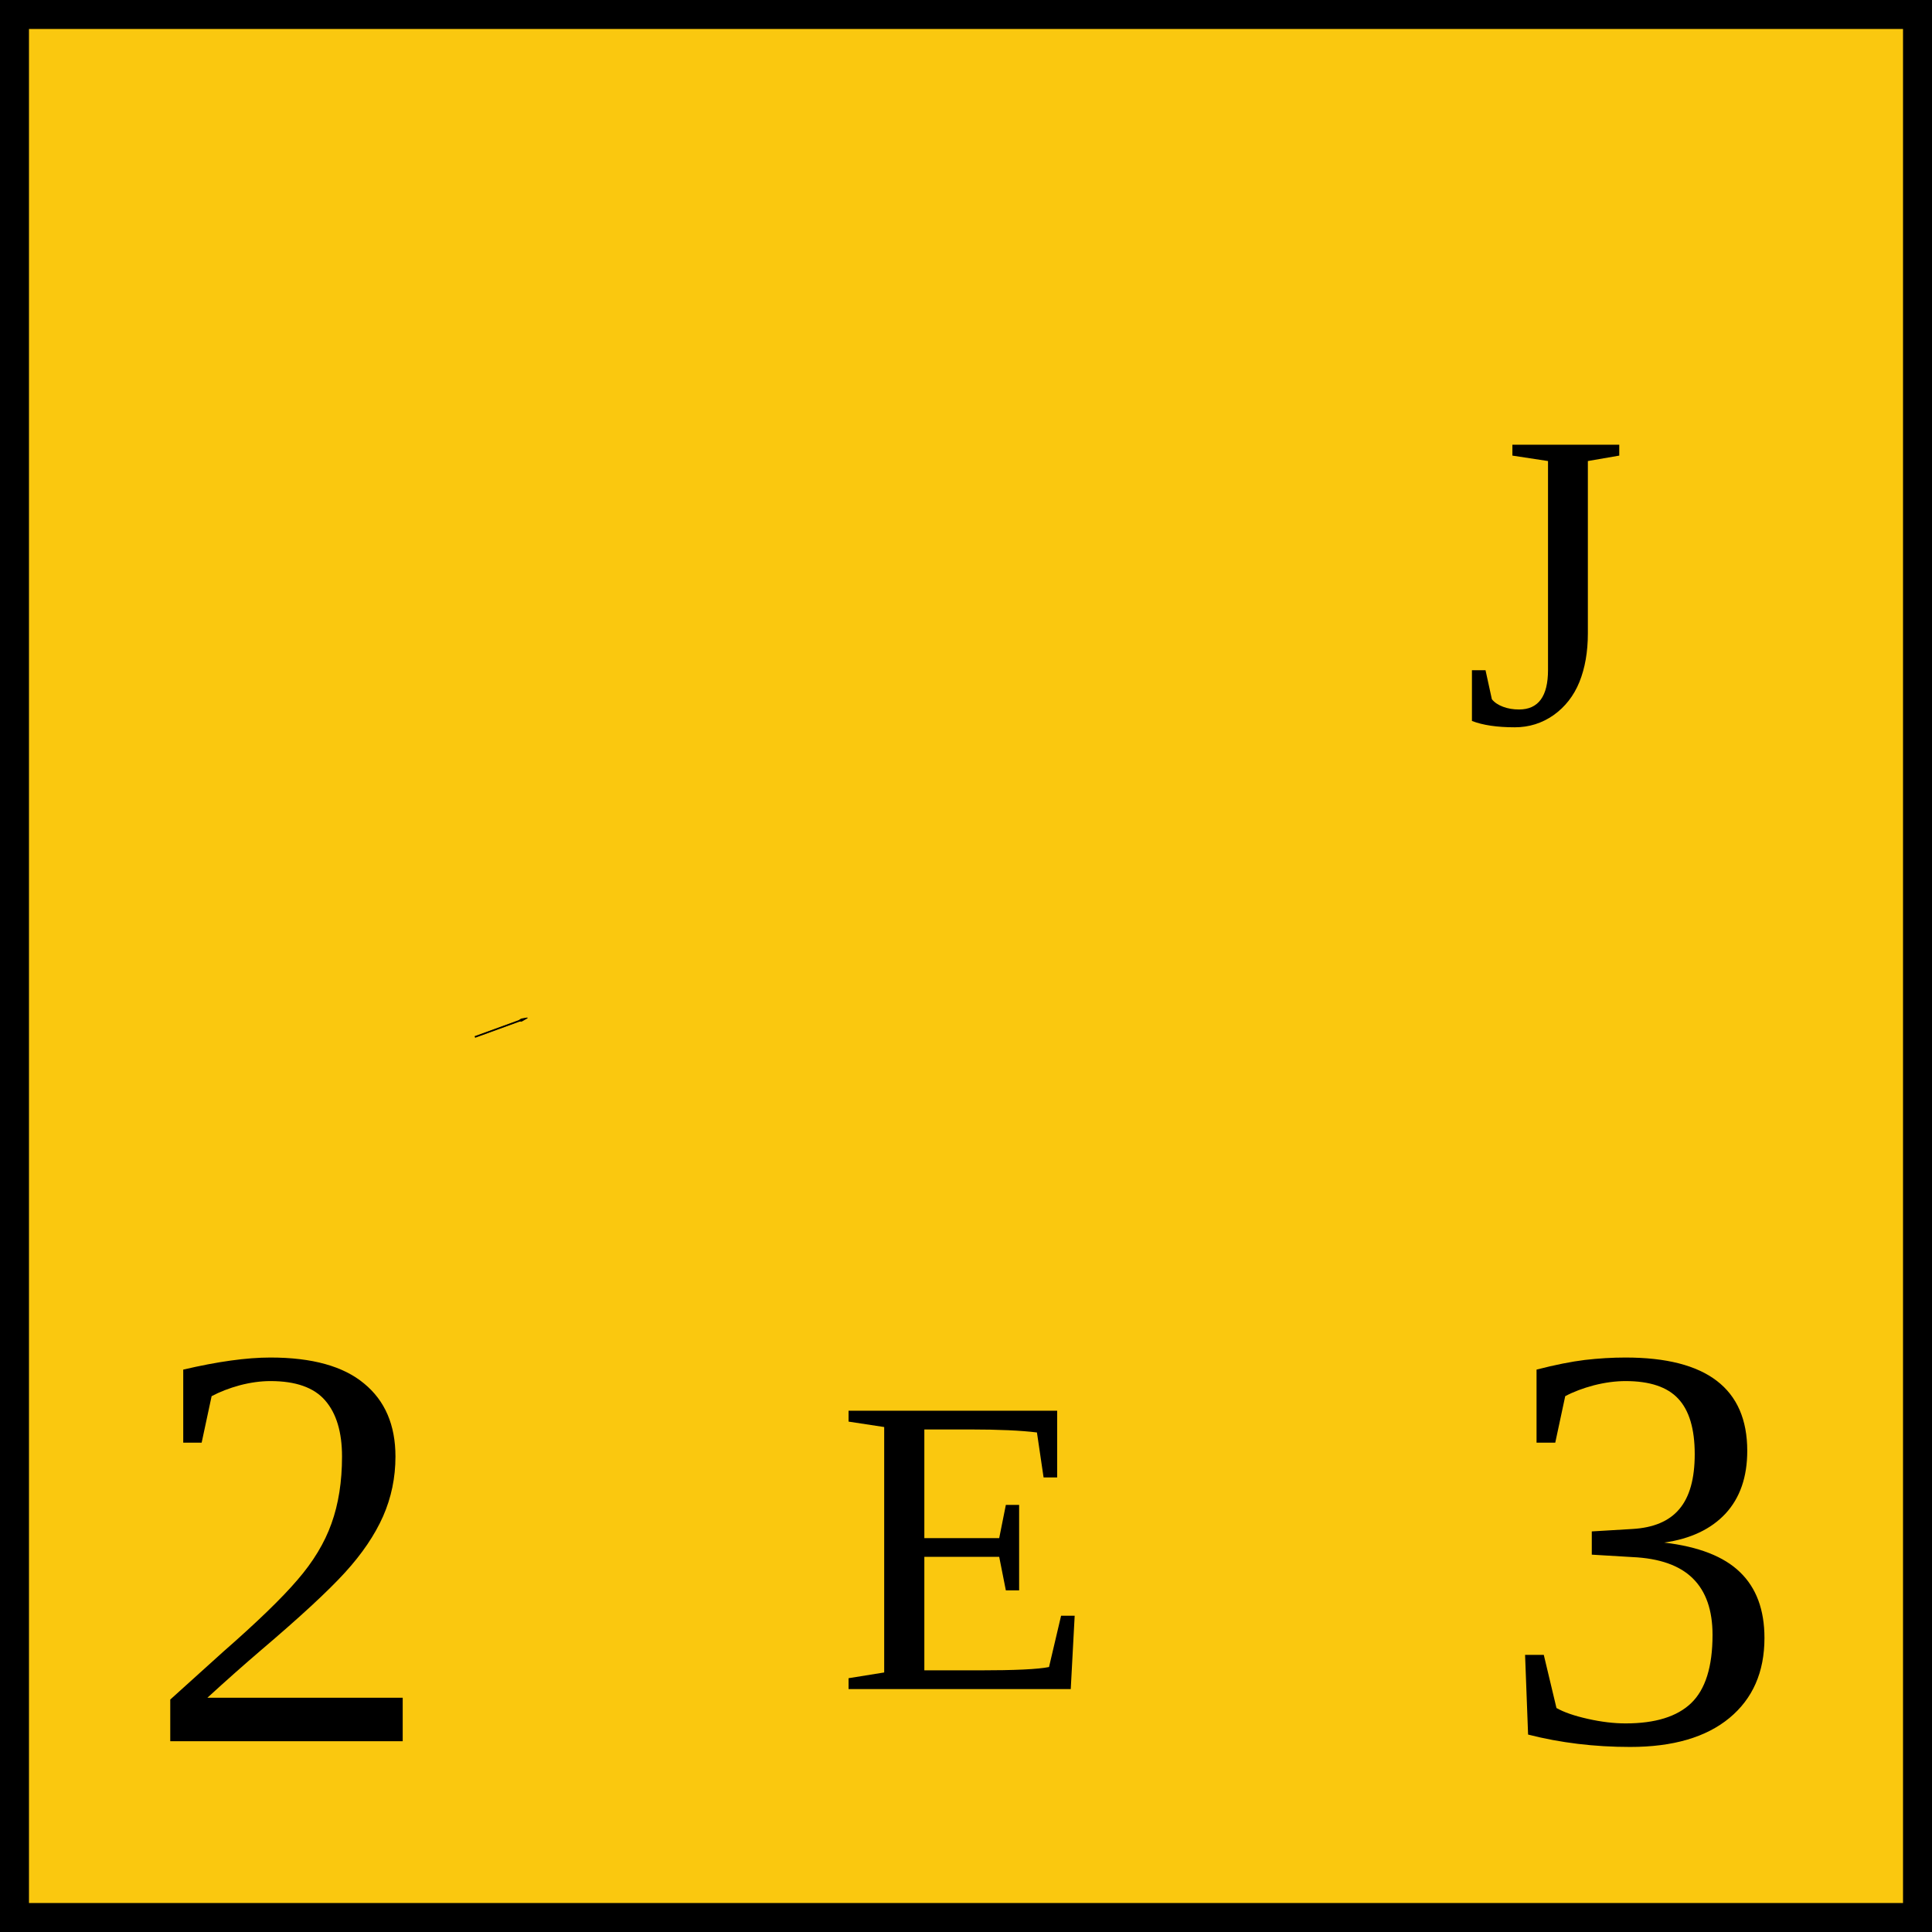
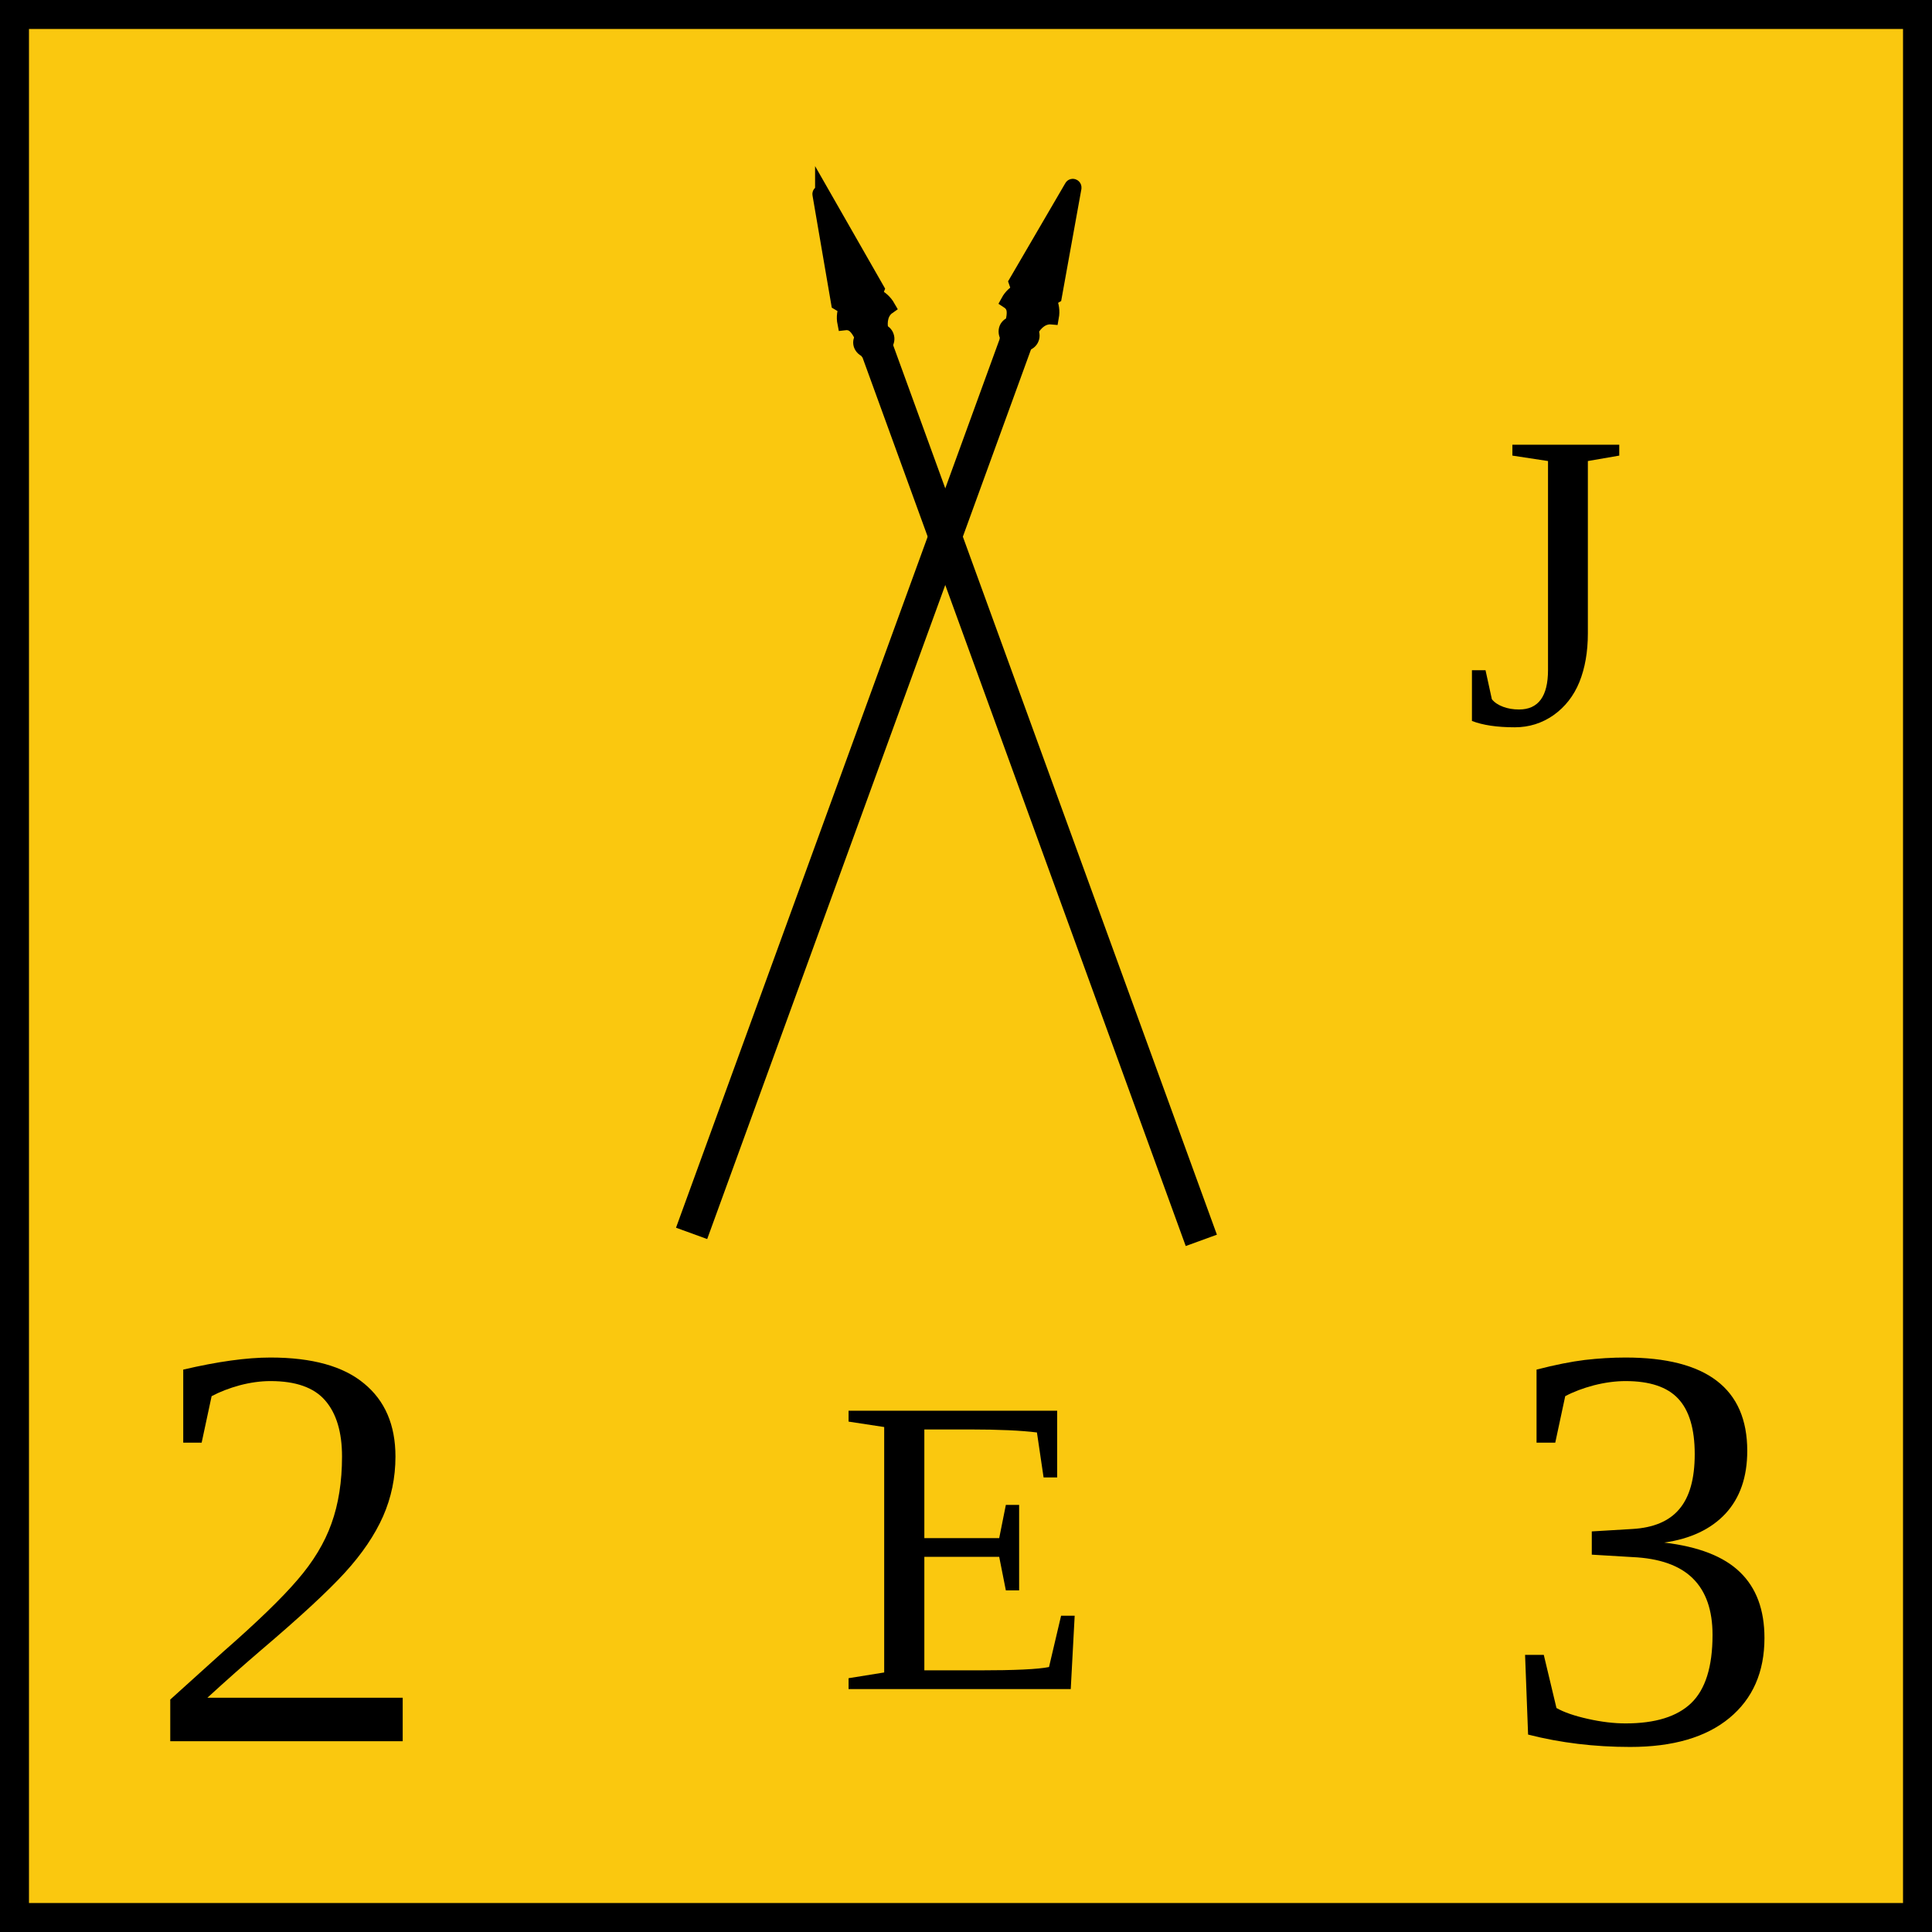
<svg xmlns="http://www.w3.org/2000/svg" xmlns:xlink="http://www.w3.org/1999/xlink" width="100" height="100">
  <rect width="100" height="100" fill="rgb(250,200,15)" stroke="black" stroke-width="3" />
  <defs>
-     <g id="spear" stroke="black" stroke-width="15" transform="translate(25,50) rotate(35) scale(0.05, 0.05)">
+     <g id="spear" stroke="black" stroke-width="15">
      <path d="m330.1-870.61c-1.159-11.226-3.591-17.91-12.002-19.904 1.885-12.385 11.765-22.027 23.891-22.243 12.088-0.147 21.987 9.431 24.16 22.197-8.452 2.251-13.635 10.318-15.181 20.489-2.699-2.03-6.116-3.567-10.43-3.647-4.058-0.381-7.887 1.232-10.439 3.108z" />
      <path d="m330.5-855.44 0.301 4.436-0.179 971.64h19.344l0.015-971.58 0.043-4.249c-2.552 1.876-5.9 2.778-10.214 2.699-3.377-0.004-6.49-1.284-9.31-2.936z" />
      <path d="m342.32-1024.5 19.373 112.66-4.43 5.104c-4.053-3.759-9.495-5.975-15.275-5.977-6.686 0.029-12.879 3.178-17.014 7.911l-5.923-7.285 20.3-112.19c0.044-1.843 2.552-1.876 2.969-0.222z" />
      <path d="m340.54-873.71c7.994 0.34 14.186 5.374 13.844 10.965 0.037 5.712-6.578 10.584-14.572 10.244-7.624-0.046-13.884-5.117-13.694-11.237 0.342-5.591 6.798-10.017 14.421-9.972z" />
    </g>
  </defs>
-   <g id="spear1" stroke="black" stroke-width="15" transform="translate(25,50) rotate(35) scale(0.05, 0.05)">
+   <g id="spear1" stroke="black" stroke-width="15" transform="translate(22,52) rotate(20) scale(0.05, 0.05)">
+     <use xlink:href="#spear" />
+   </g>
+   <g id="spear2" stroke="black" stroke-width="15" transform="translate(44,64) rotate(-20) scale(0.05, 0.05)">
    <use xlink:href="#spear" />
  </g>
  <g id="attributes" text-anchor="middle" dominant-baseline="central" font-size="30">
    <g id="normal_attack">
      <text x="15" y="80">2</text>
    </g>
    <g id="normal_defense">
      <text x="85" y="80">3</text>
    </g>
    <g id="morale_rating">
      <text x="50" y="80" font-size="22">E</text>
    </g>
    <g id="missile_type">
      <text x="80" y="30" font-size="22">J</text>
    </g>
  </g>
</svg>
